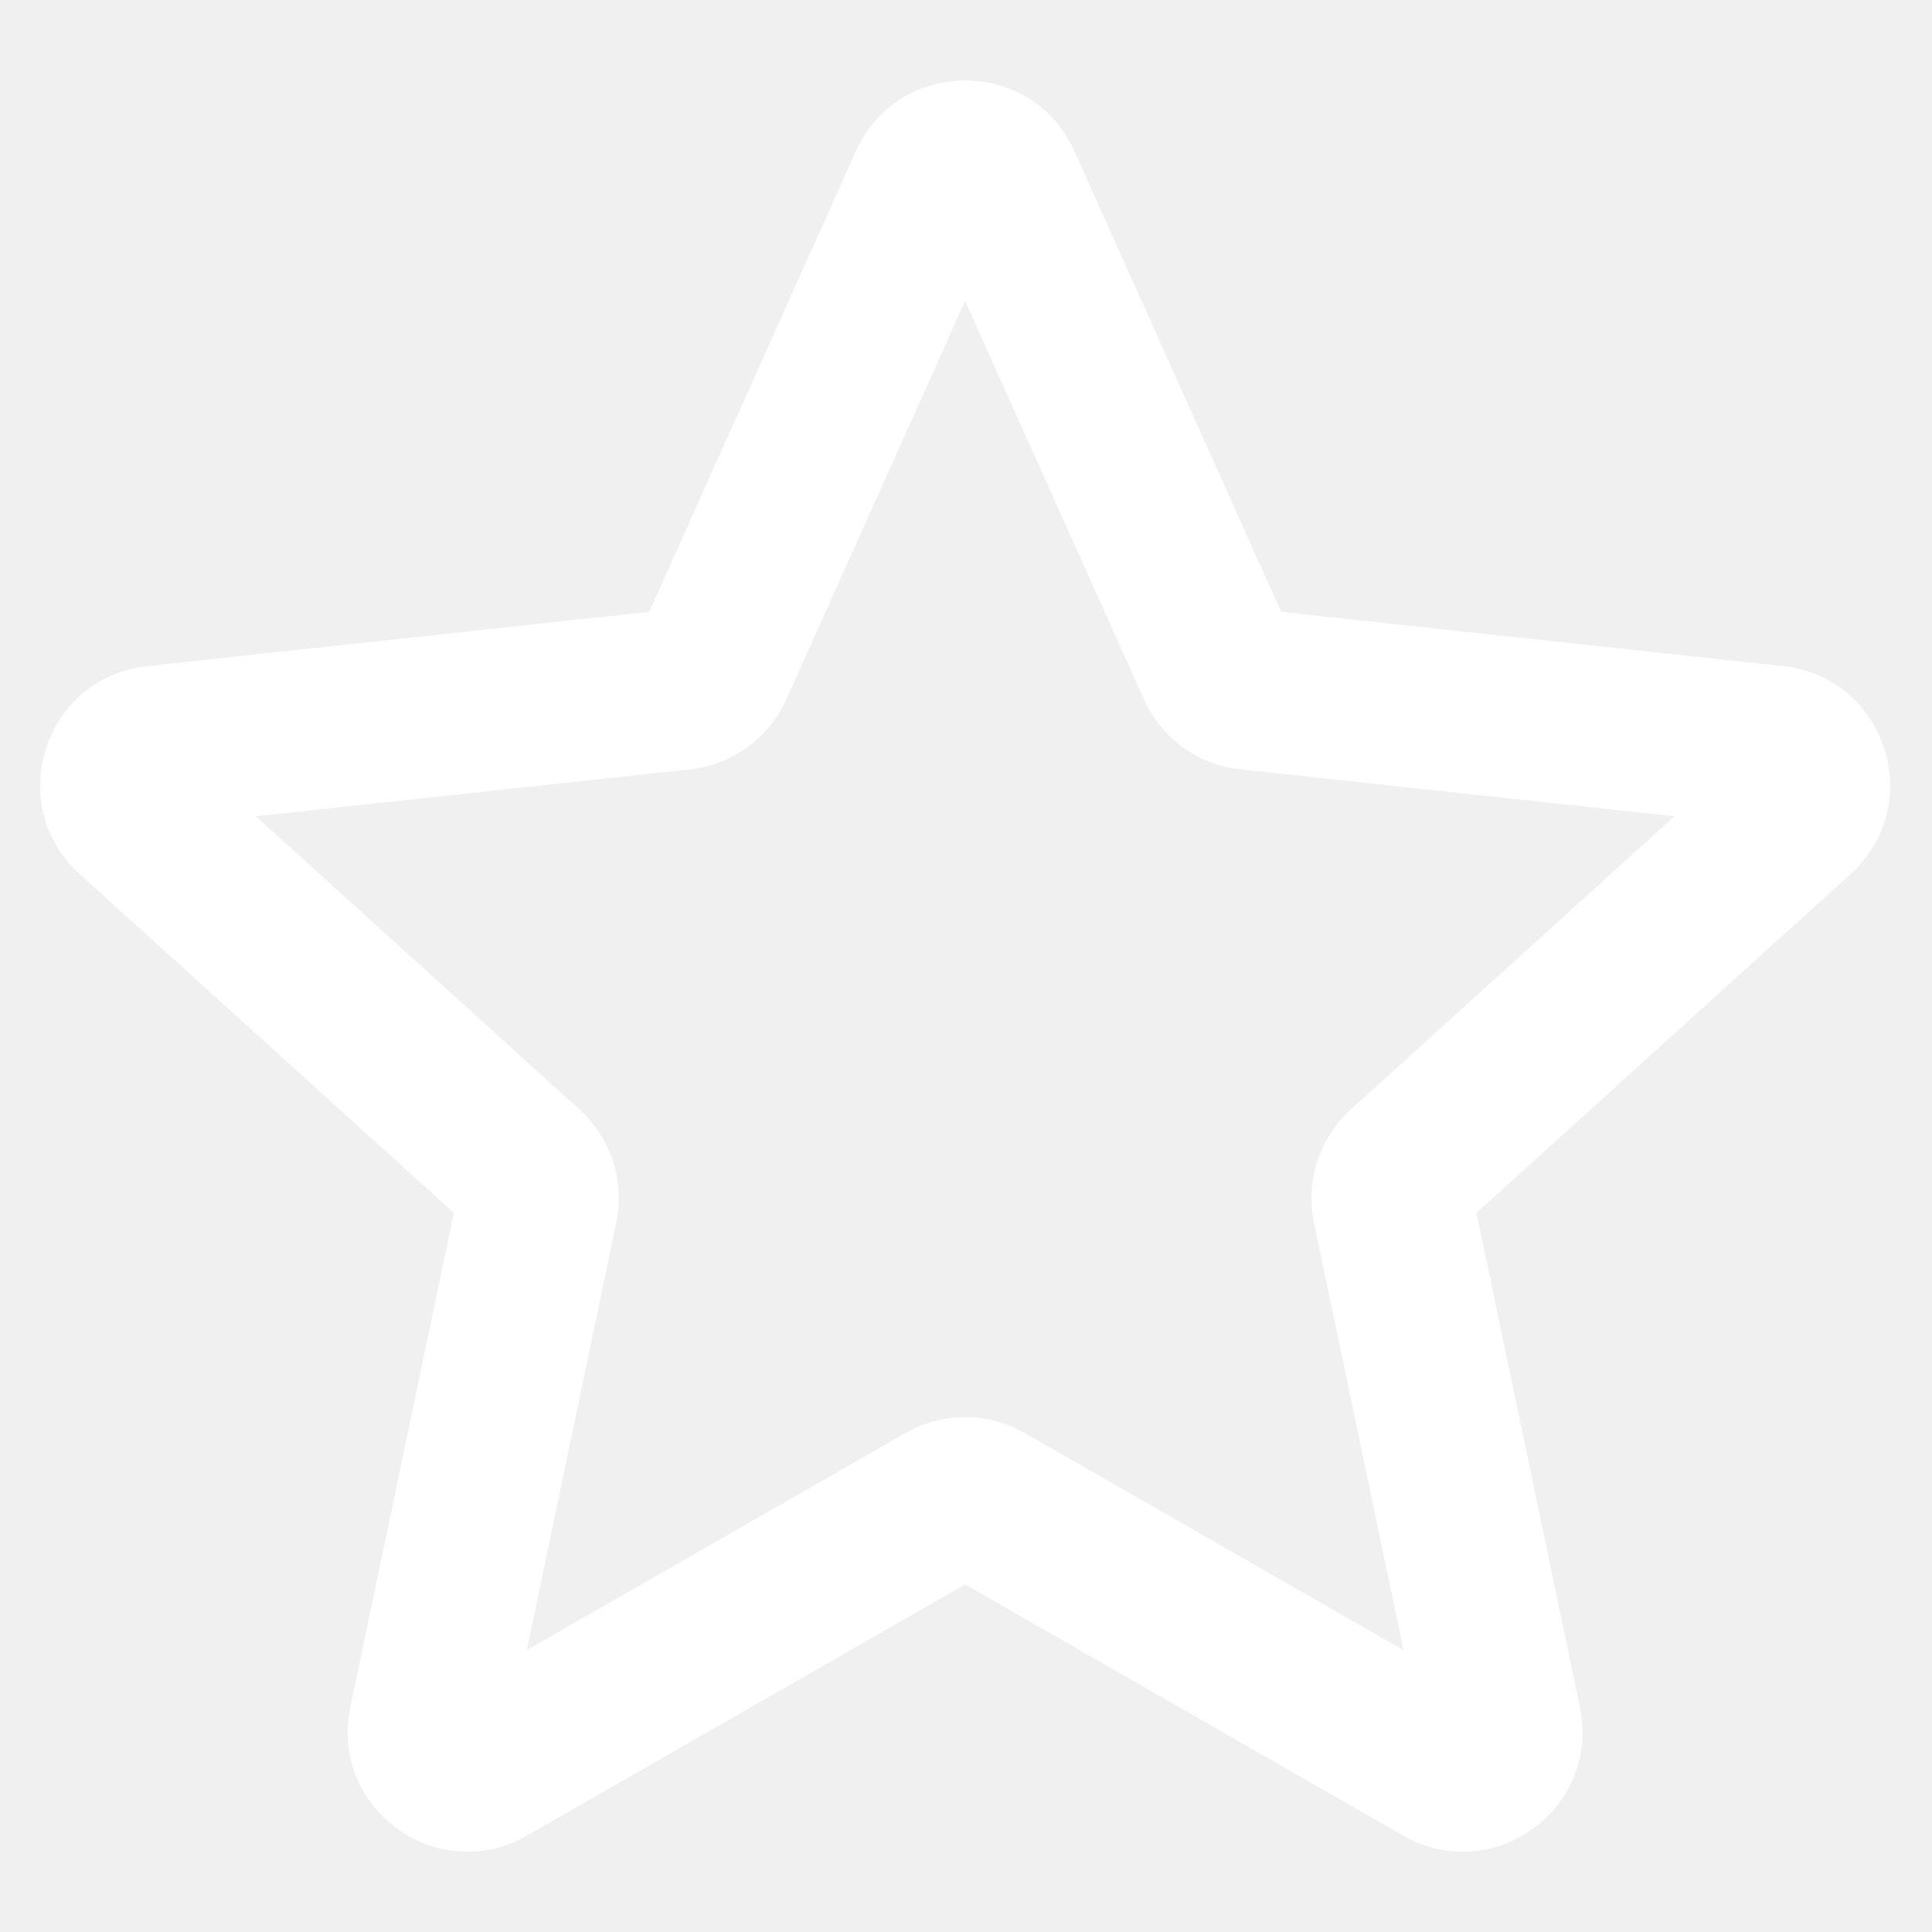
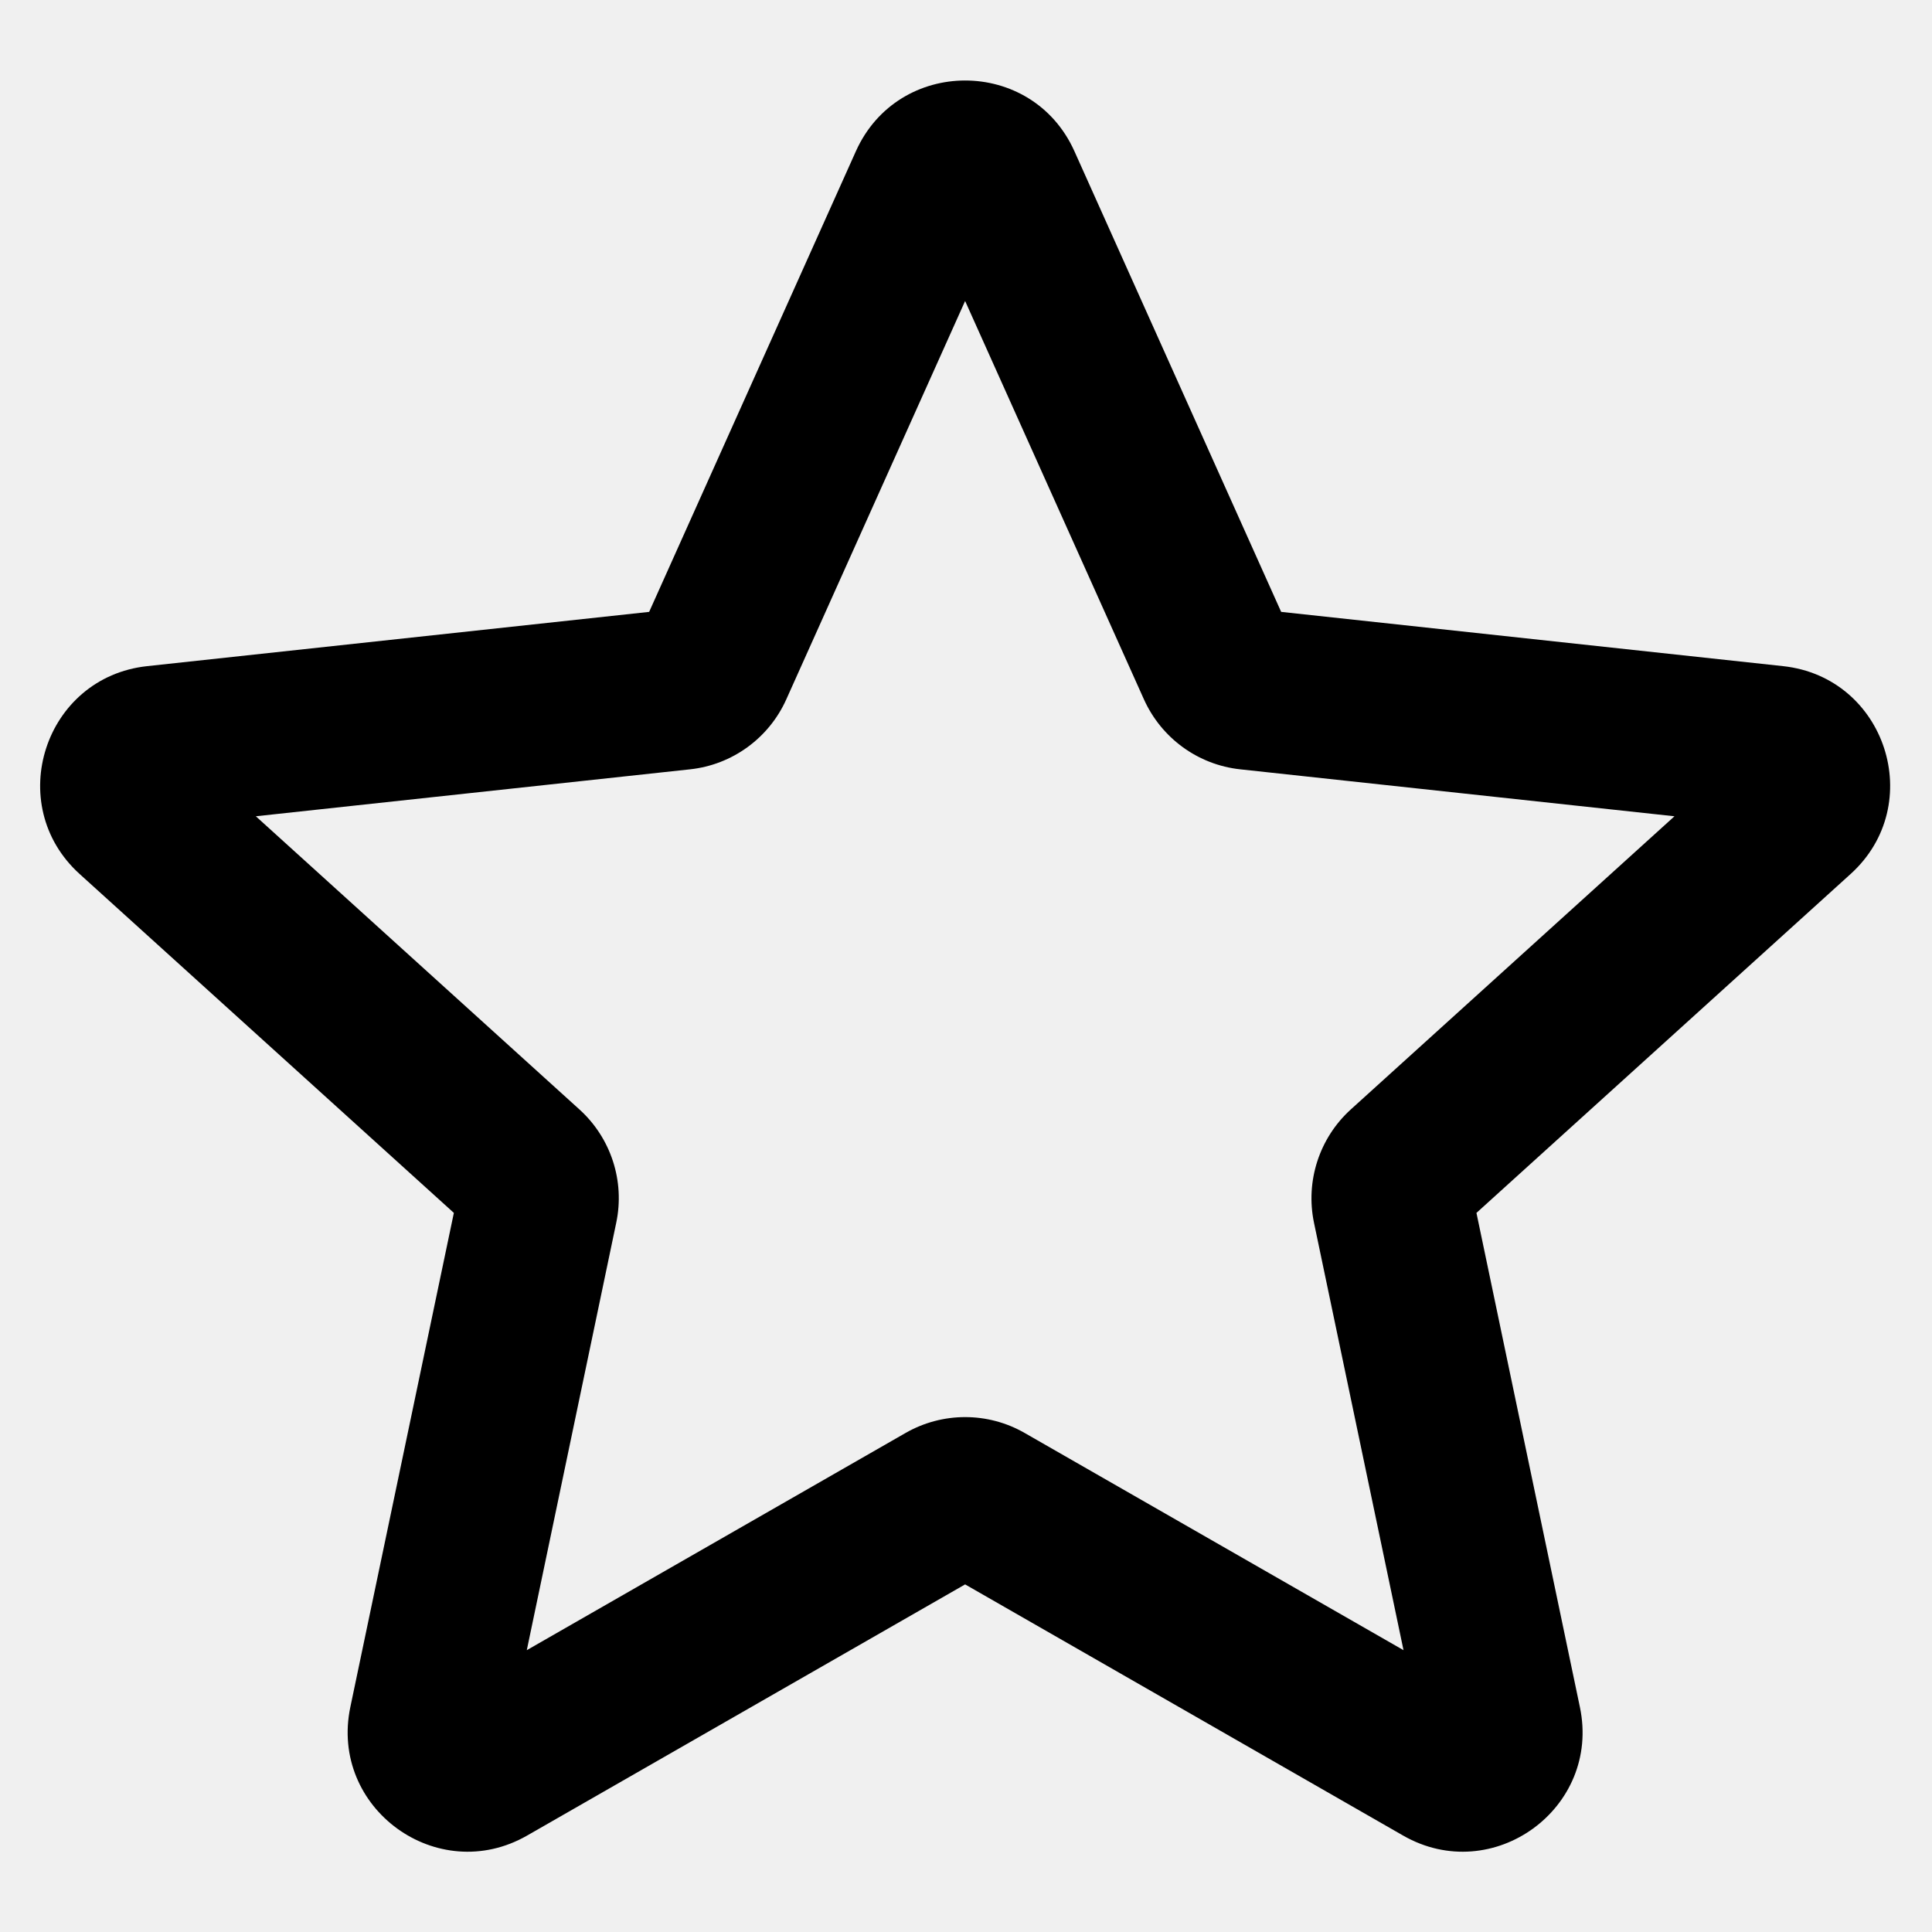
- <svg xmlns="http://www.w3.org/2000/svg" width="24px" height="24px" viewBox="0 0 24 24" fill="none">
-   <path fill-rule="evenodd" clip-rule="evenodd" d="M10.632 1.879C11.158 0.707 12.821 0.707 13.347 1.879L15.915 7.601L22.15 8.275C23.427 8.413 23.941 9.995 22.989 10.857L18.341 15.067L19.626 21.206C19.89 22.463 18.544 23.44 17.43 22.802L11.989 19.682L6.548 22.802C5.434 23.44 4.089 22.463 4.352 21.206L5.638 15.067L0.989 10.857C0.038 9.995 0.552 8.413 1.828 8.275L8.064 7.601L10.632 1.879ZM11.989 3.739L9.768 8.687C9.552 9.169 9.096 9.501 8.571 9.557L3.178 10.14L7.198 13.782C7.59 14.137 7.764 14.673 7.655 15.19L6.544 20.499L11.249 17.801C11.708 17.538 12.271 17.538 12.729 17.801L17.435 20.499L16.323 15.19C16.215 14.673 16.389 14.137 16.78 13.782L20.801 10.14L15.408 9.557C14.882 9.501 14.427 9.169 14.21 8.687L11.989 3.739Z" fill="#ffffff" />
+ <svg xmlns="http://www.w3.org/2000/svg" width="24px" height="24px" viewBox="0 0 24 24">
+   <path fill-rule="evenodd" clip-rule="evenodd" d="M10.632 1.879C11.158 0.707 12.821 0.707 13.347 1.879L15.915 7.601L22.15 8.275C23.427 8.413 23.941 9.995 22.989 10.857L18.341 15.067L19.626 21.206C19.89 22.463 18.544 23.44 17.43 22.802L11.989 19.682L6.548 22.802C5.434 23.44 4.089 22.463 4.352 21.206L5.638 15.067L0.989 10.857C0.038 9.995 0.552 8.413 1.828 8.275L8.064 7.601L10.632 1.879ZM11.989 3.739L9.768 8.687C9.552 9.169 9.096 9.501 8.571 9.557L3.178 10.14L7.198 13.782C7.59 14.137 7.764 14.673 7.655 15.19L6.544 20.499L11.249 17.801C11.708 17.538 12.271 17.538 12.729 17.801L17.435 20.499L16.323 15.19C16.215 14.673 16.389 14.137 16.78 13.782L20.801 10.14L15.408 9.557C14.882 9.501 14.427 9.169 14.21 8.687L11.989 3.739Z" />
</svg>
